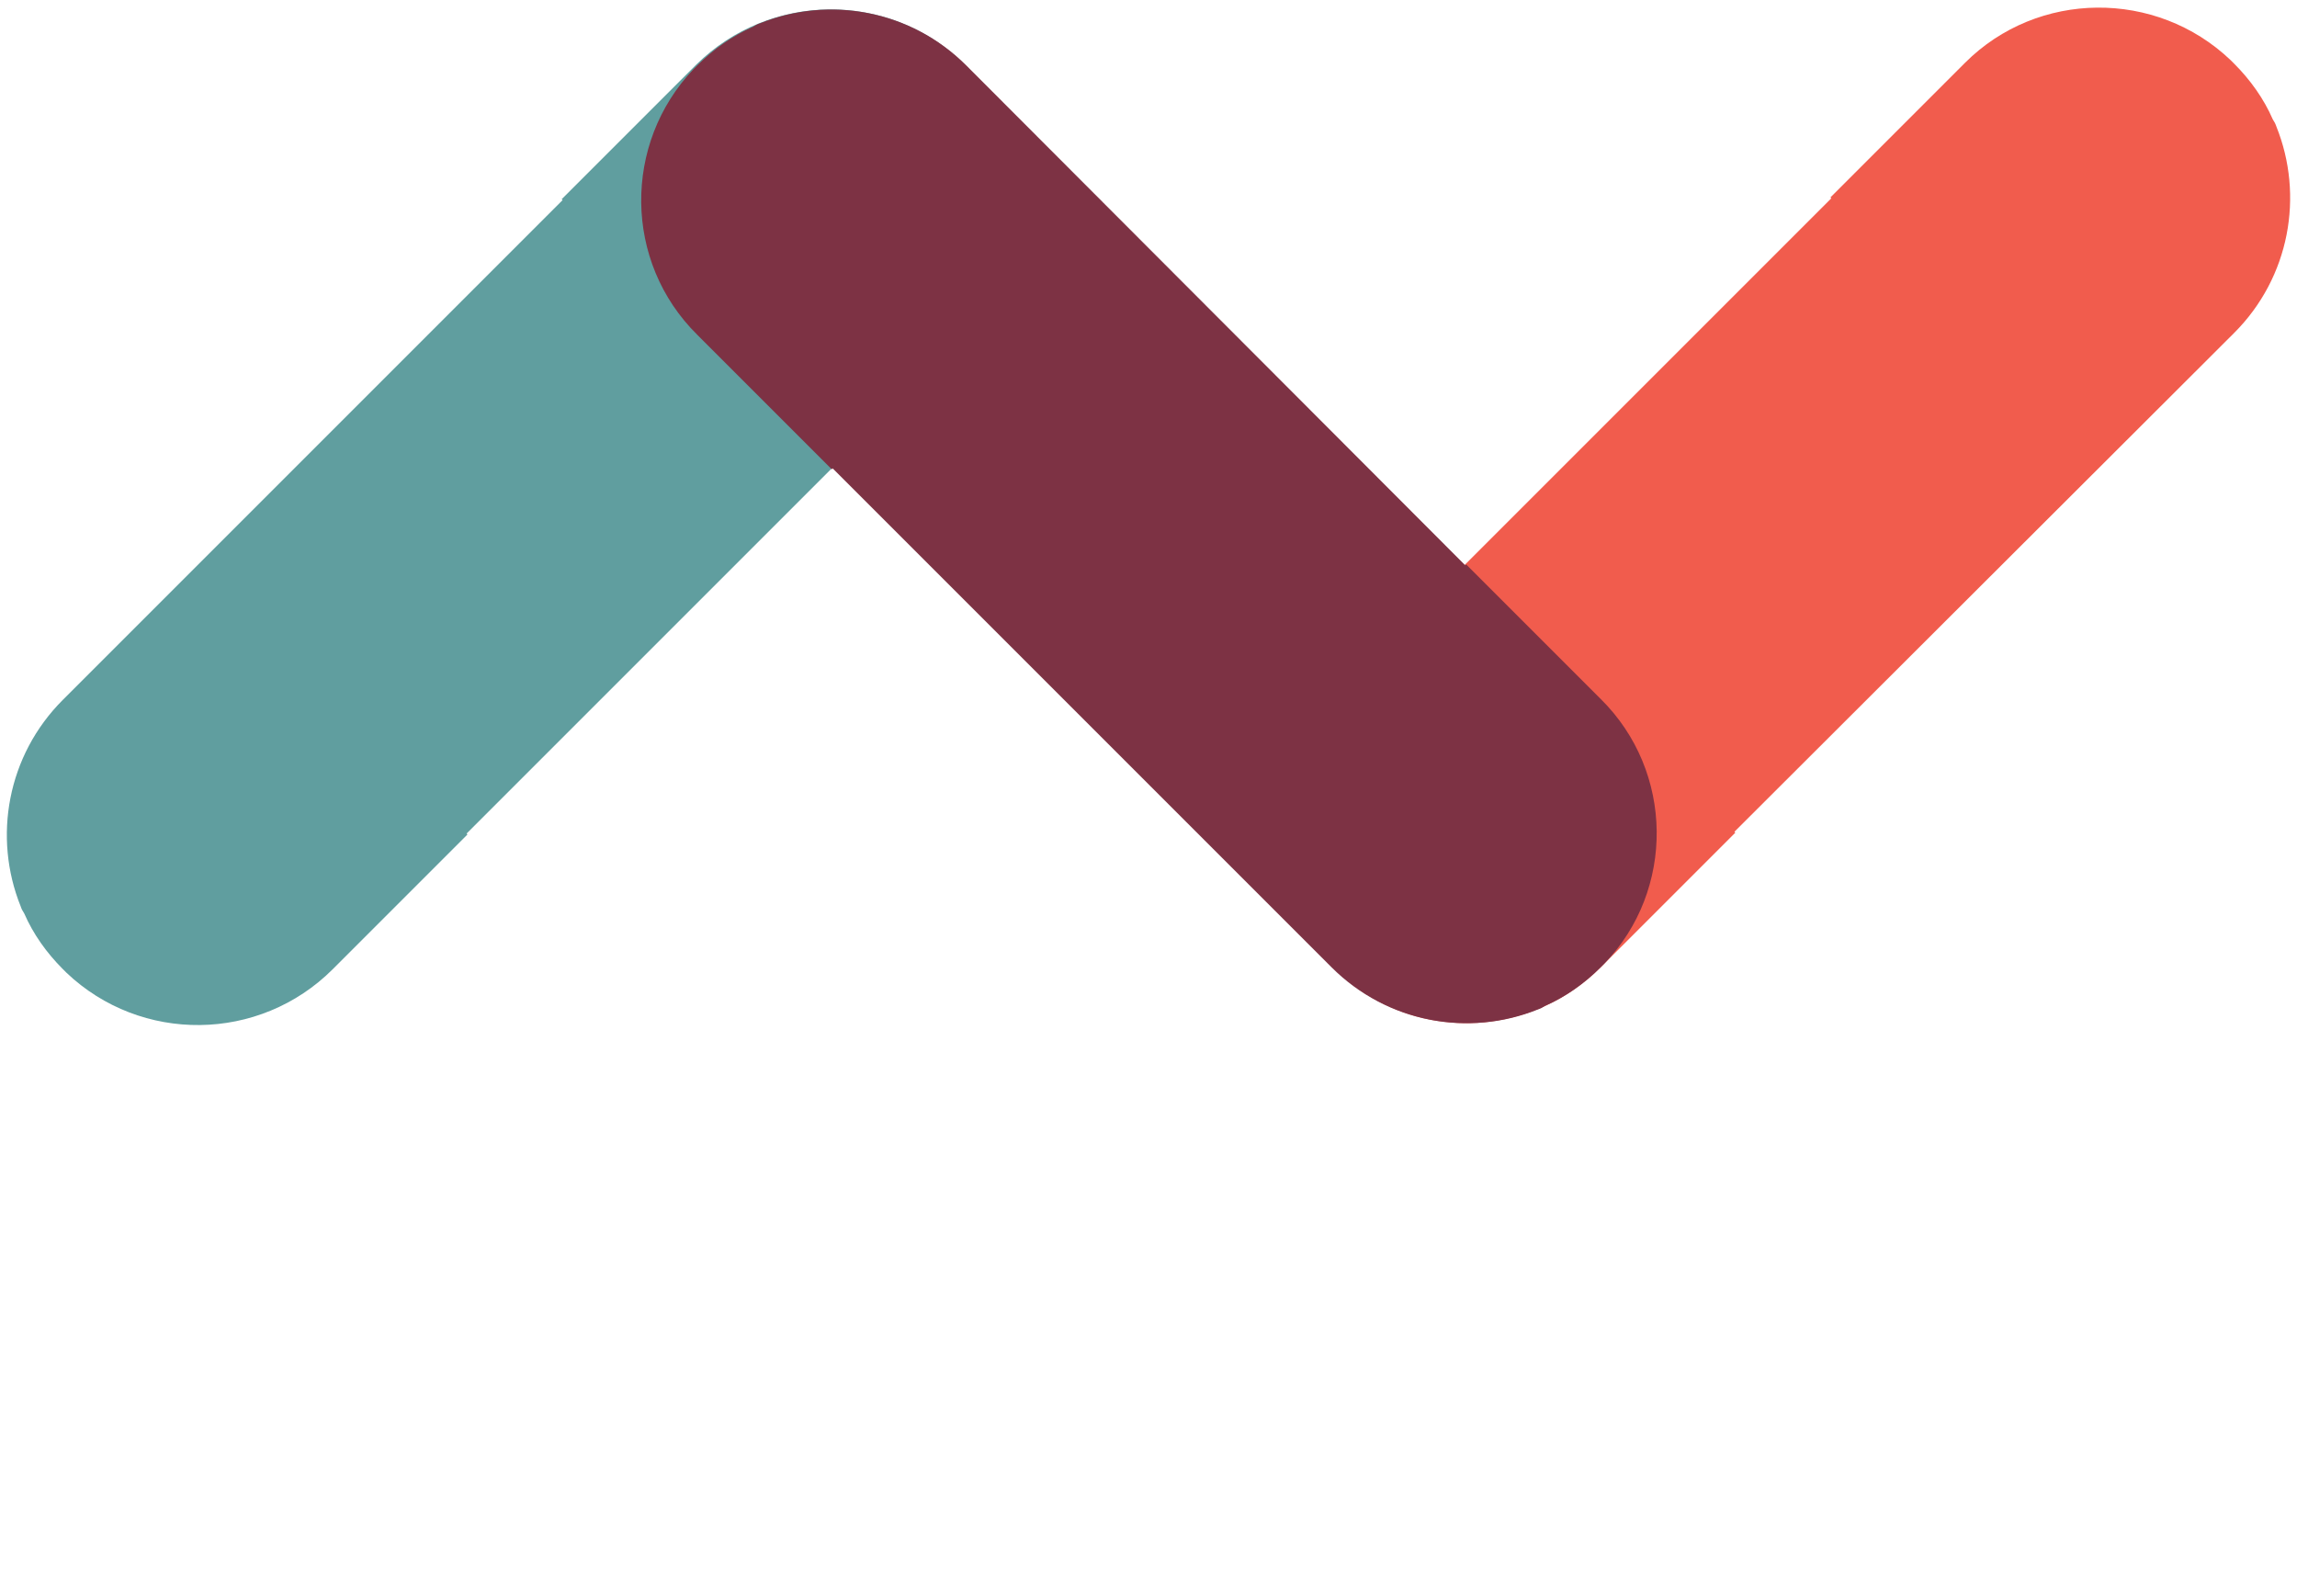
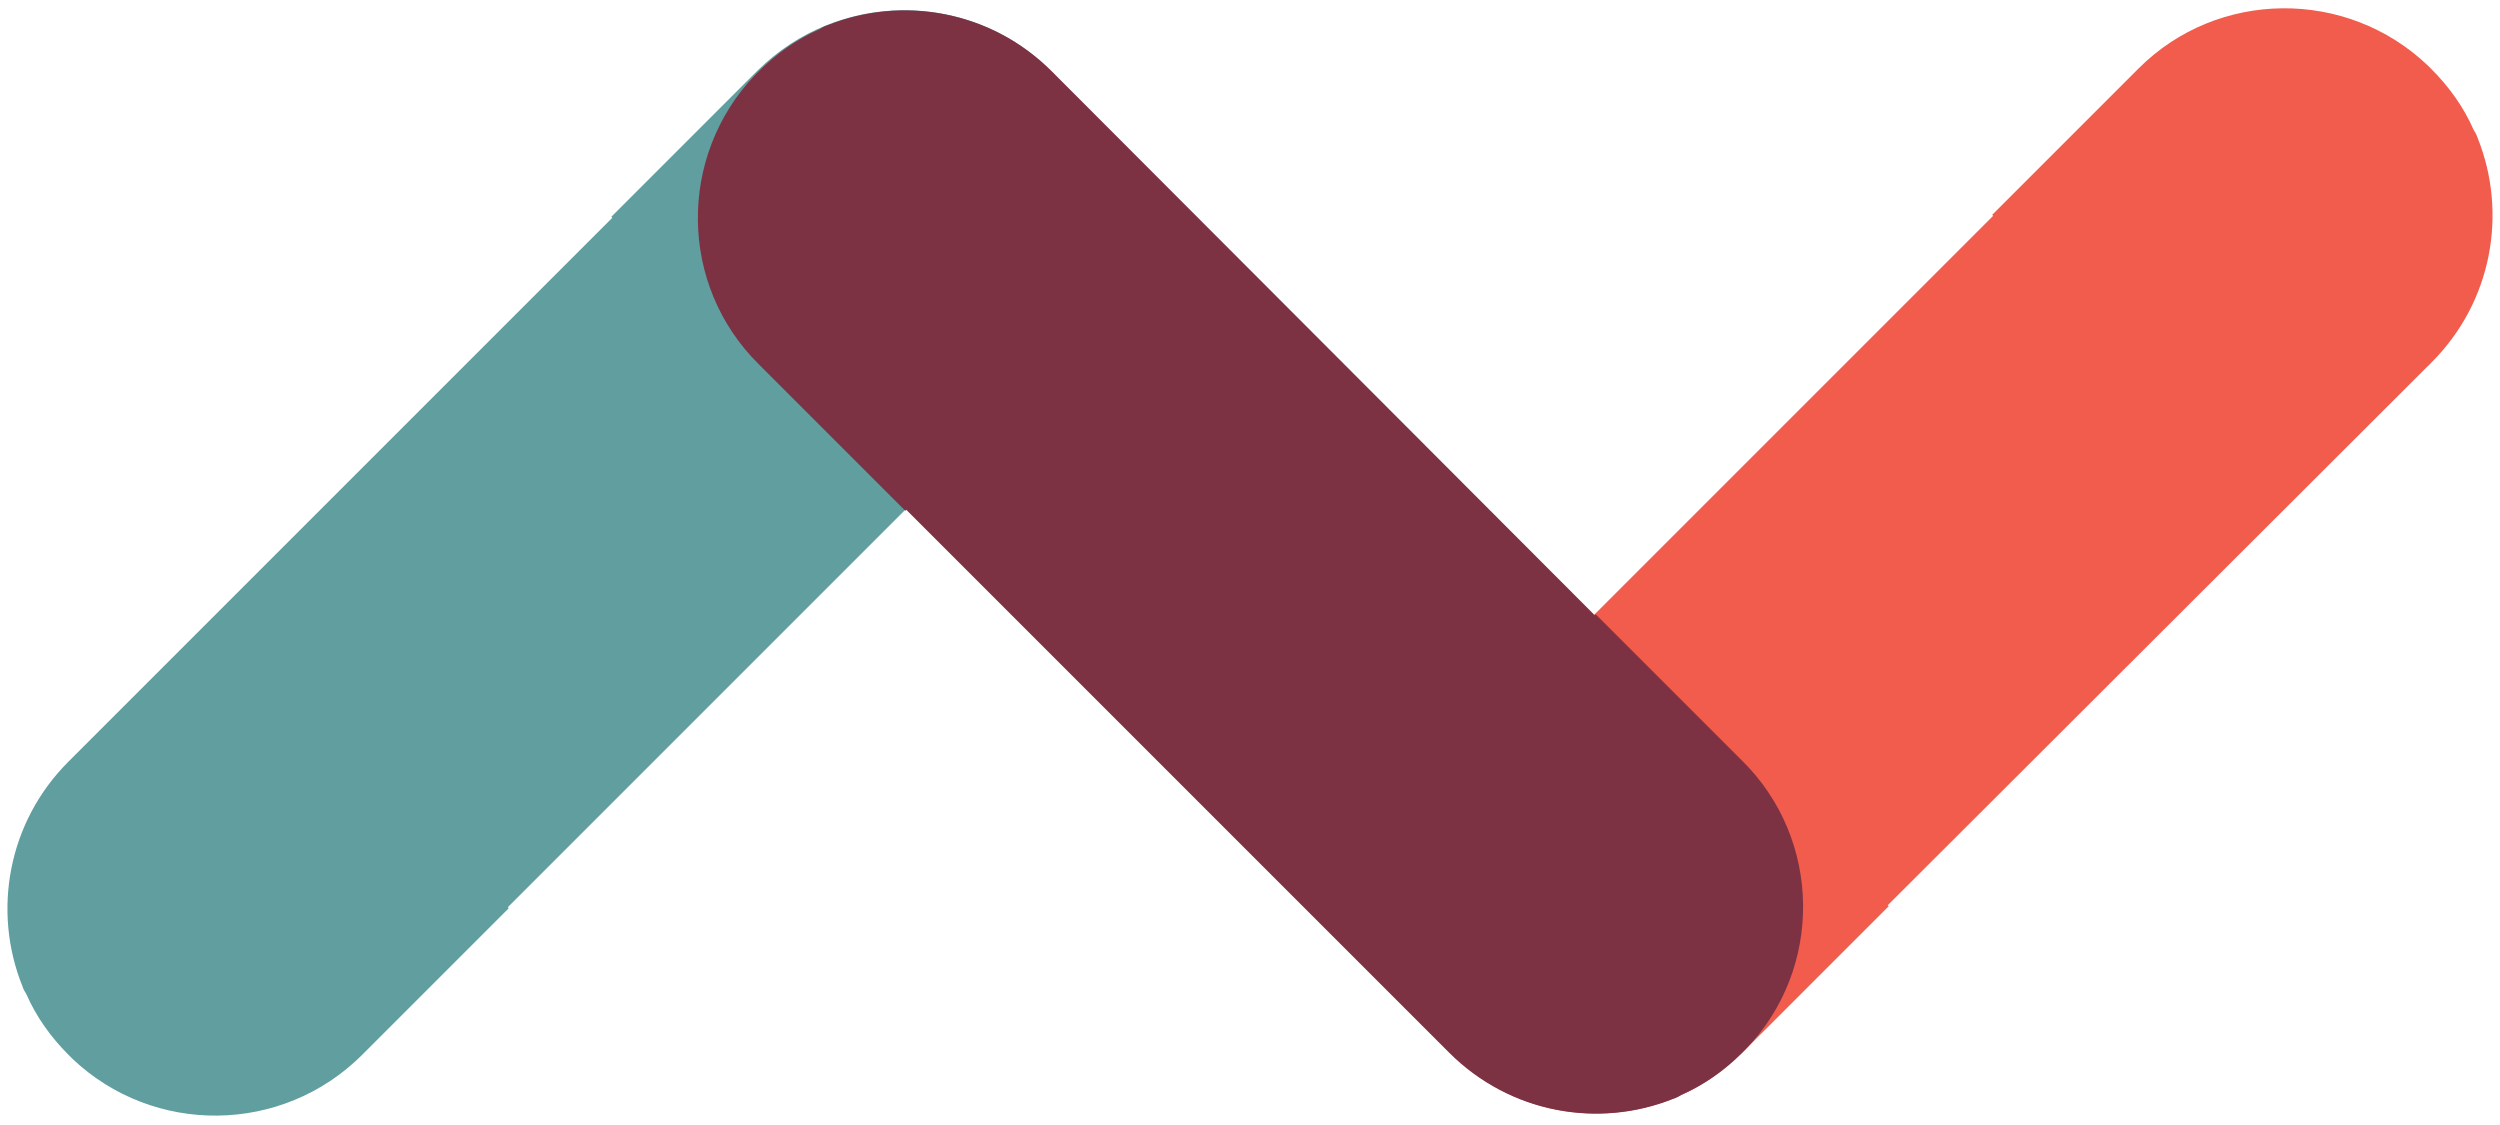
- <svg xmlns="http://www.w3.org/2000/svg" version="1.1" id="Layer_1" x="0px" y="0px" width="256px" height="177.8px" viewBox="0 0 256 177.8" style="enable-background:new 0 0 256 177.8;" xml:space="preserve">
+ <svg xmlns="http://www.w3.org/2000/svg" version="1.1" id="Layer_1" x="0px" y="0px" width="256px" height="115.1px" viewBox="0 0 256 115.1" style="enable-background:new 0 0 256 115.1;" xml:space="preserve">
  <style type="text/css">
- 	.st0{fill:#609E9F;}
- 	.st3{fill:#F15C4D;}
- 	.st4{fill:#7D3244;}
+ 	.st0{fill:#F15C4D;}
+ 	.st1{fill:#609E9F;}
+ 	.st2{fill:#7D3244;}
</style>
  <g>
-     <path class="st3" d="M178.4,107.8l15-15l-0.1-0.1L249,37.1c6.2-6.2,7.8-15.3,4.7-23l0,0c-0.1-0.3-0.2-0.5-0.4-0.8   c-1-2.3-2.5-4.4-4.3-6.2l-0.4-0.4C240.3-1.2,227.1-1.1,219,7l-15,15l0.1,0.1l-55.6,55.6c-6.2,6.2-7.8,15.3-4.7,23l0,0   c0.1,0.3,0.2,0.5,0.4,0.8c1,2.3,2.5,4.4,4.3,6.2l0.4,0.4C157,116.1,170.2,116,178.4,107.8z" />
-     <path class="st0" d="M37.1,108l15-15L52,92.9l55.6-55.6c6.2-6.2,7.8-15.3,4.7-23l0,0c-0.1-0.3-0.2-0.5-0.4-0.8   c-1-2.3-2.5-4.4-4.3-6.2l-0.4-0.4C99-1,85.8-0.9,77.6,7.2l-15,15l0.1,0.1L7,78c-6.2,6.2-7.8,15.3-4.7,23l0,0   c0.1,0.3,0.2,0.5,0.4,0.8c1,2.3,2.5,4.4,4.3,6.2l0.4,0.4C15.7,116.3,28.9,116.2,37.1,108z" />
-     <path class="st4" d="M178.4,77.9l-15-15l-0.1,0.1L107.7,7.3c-6.2-6.2-15.3-7.8-23-4.7l0,0c-0.3,0.1-0.5,0.2-0.8,0.4   c-2.3,1-4.4,2.5-6.2,4.3l-0.4,0.4c-7.9,8.3-7.8,21.5,0.4,29.6l15,15l0.1-0.1l55.6,55.6c6.2,6.2,15.3,7.8,23,4.7l0,0   c0.3-0.1,0.5-0.2,0.8-0.4c2.3-1,4.4-2.5,6.2-4.3l0.4-0.4C186.7,99.2,186.6,86,178.4,77.9z" />
+     <path class="st0" d="M178.4,107.8l15-15l-0.1-0.1L249,37.1c6.2-6.2,7.8-15.3,4.7-23l0,0c-0.1-0.3-0.2-0.5-0.4-0.8   c-1-2.3-2.5-4.4-4.3-6.2l-0.4-0.4C240.3-1.2,227.1-1.1,219,7l-15,15l0.1,0.1l-55.6,55.6c-6.2,6.2-7.8,15.3-4.7,23l0,0   c0.1,0.3,0.2,0.5,0.4,0.8c1,2.3,2.5,4.4,4.3,6.2l0.4,0.4C157,116.1,170.2,116,178.4,107.8z" />
+     <path class="st1" d="M37.1,108l15-15L52,92.9l55.6-55.6c6.2-6.2,7.8-15.3,4.7-23l0,0c-0.1-0.3-0.2-0.5-0.4-0.8   c-1-2.3-2.5-4.4-4.3-6.2l-0.4-0.4C99-1,85.8-0.9,77.6,7.2l-15,15l0.1,0.1L7,78c-6.2,6.2-7.8,15.3-4.7,23l0,0   c0.1,0.3,0.2,0.5,0.4,0.8c1,2.3,2.5,4.4,4.3,6.2l0.4,0.4C15.7,116.3,28.9,116.2,37.1,108z" />
+     <path class="st2" d="M178.4,77.9l-15-15l-0.1,0.1L107.7,7.3c-6.2-6.2-15.3-7.8-23-4.7l0,0c-0.3,0.1-0.5,0.2-0.8,0.4   c-2.3,1-4.4,2.5-6.2,4.3l-0.4,0.4c-7.9,8.3-7.8,21.5,0.4,29.6l15,15l0.1-0.1l55.6,55.6c6.2,6.2,15.3,7.8,23,4.7l0,0   c0.3-0.1,0.5-0.2,0.8-0.4c2.3-1,4.4-2.5,6.2-4.3l0.4-0.4C186.7,99.2,186.6,86,178.4,77.9z" />
  </g>
</svg>
